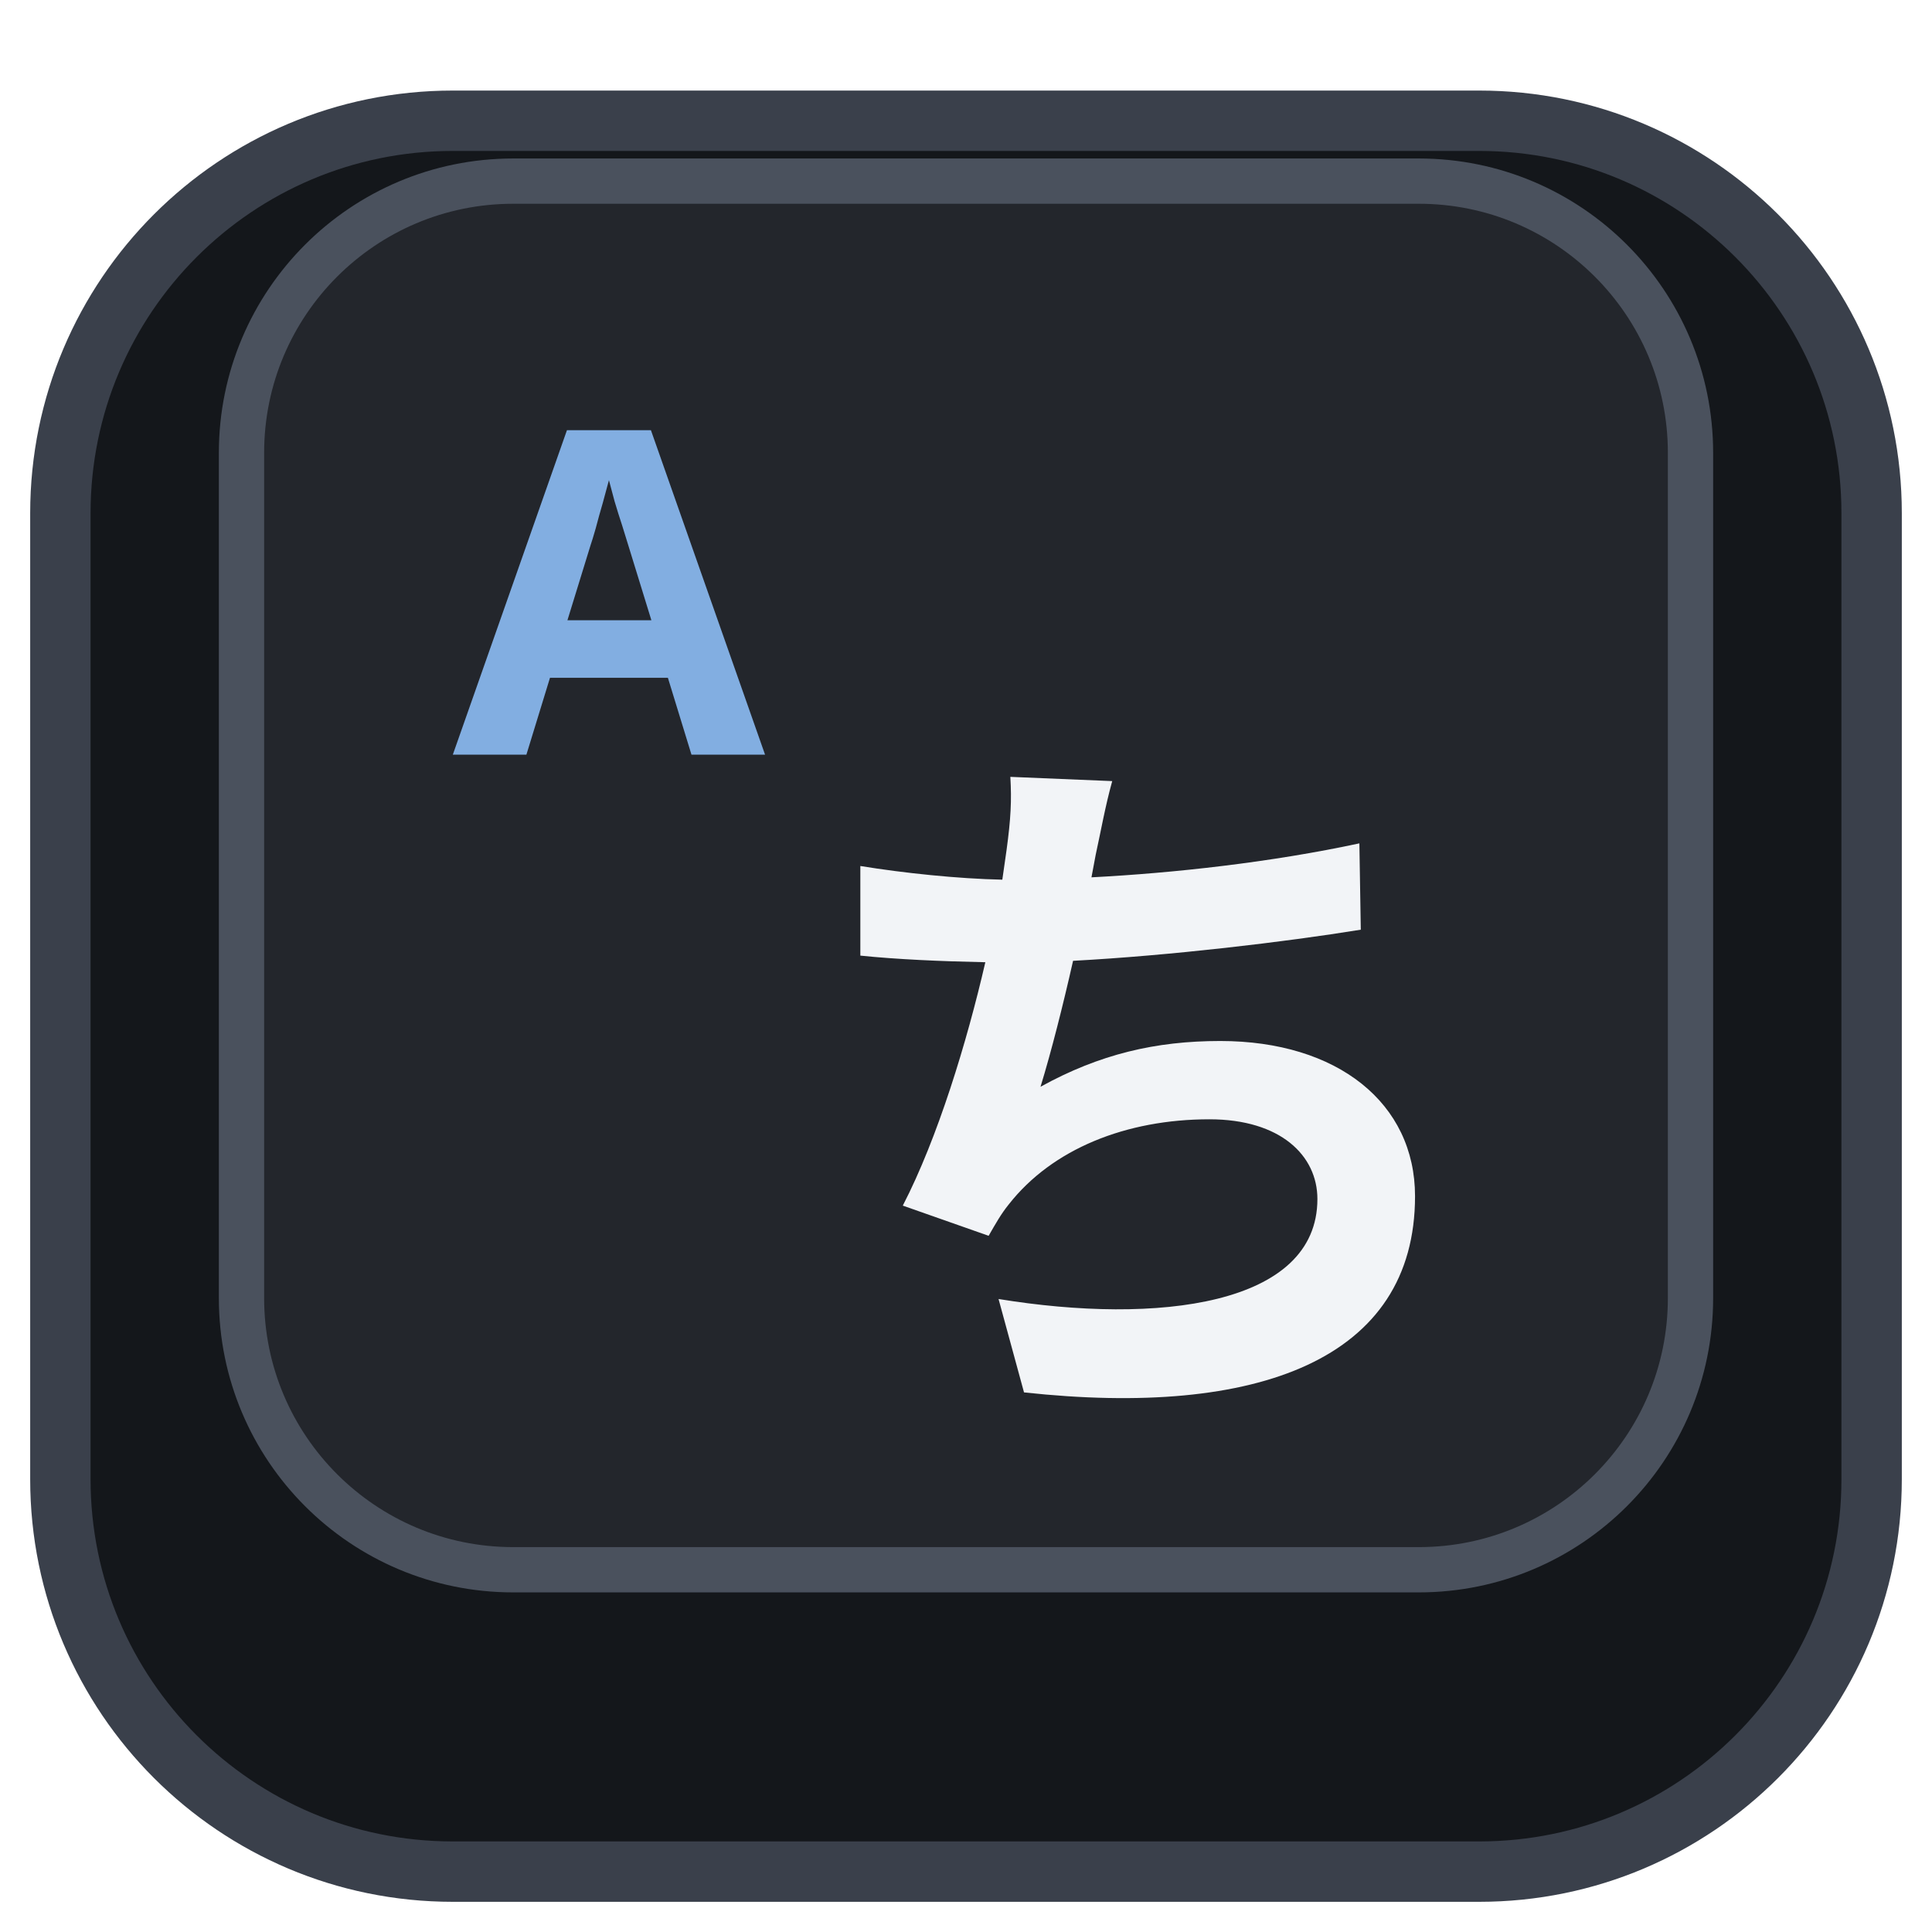
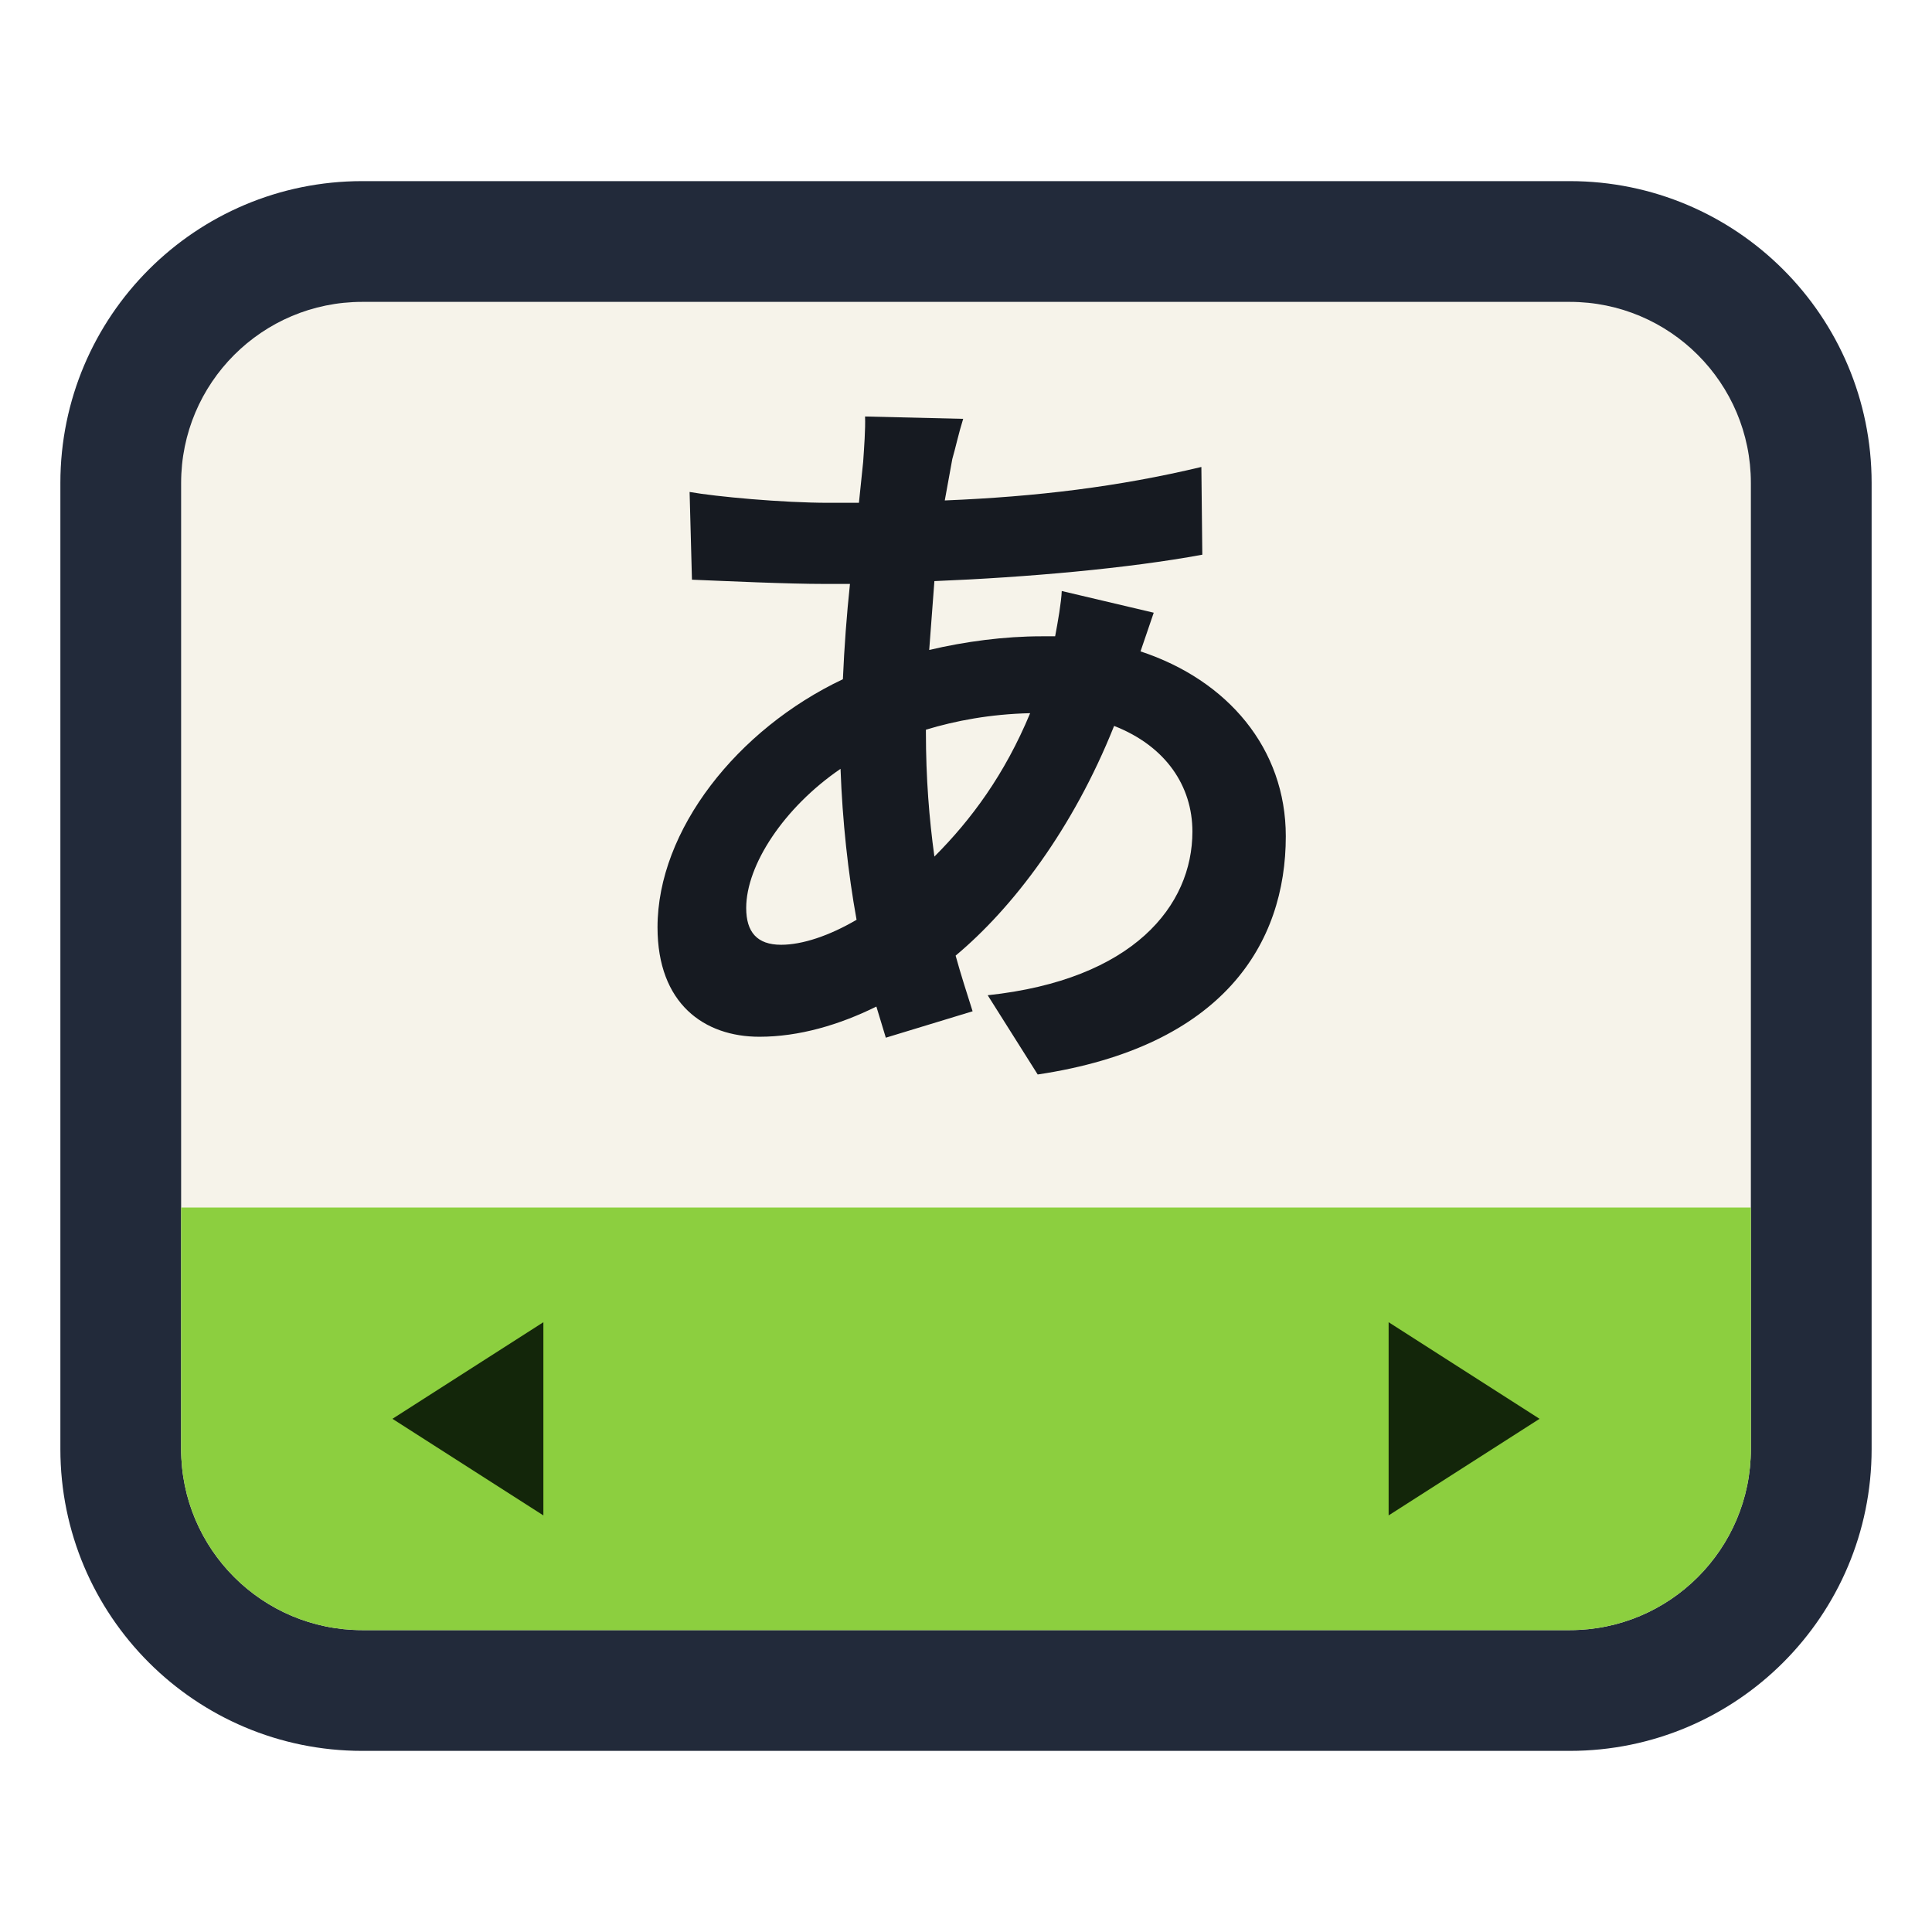
<svg xmlns="http://www.w3.org/2000/svg" viewBox="0 0 64 64">
-   <rect x="2" y="4" width="60" height="58" rx="13" fill="#14171b" stroke="#3a404b" stroke-width="2" />
-   <rect x="8" y="6" width="48" height="46" rx="9" fill="#23262c" stroke="#4a515d" stroke-width="1.5" />
-   <text x="15" y="25" font-family="ui-sans-serif, system-ui, sans-serif" font-size="15" font-weight="700" fill="#82aee1">A</text>
-   <text x="38" y="45" text-anchor="middle" font-family="'Hiragino Sans', 'Hiragino Kaku Gothic ProN', 'Noto Sans JP', 'Yu Gothic', sans-serif" font-size="24" font-weight="700" fill="#f2f4f7">ち</text>
+   <rect x="2" y="6" width="60" height="52" rx="10" fill="#222a3a" />
+   <rect x="6" y="10" width="52" height="44" rx="6" fill="#f6f3ea" />
+   <path d="M6 40h52v8a6 6 0 0 1-6 6H12a6 6 0 0 1-6-6z" fill="#8ccf3f" />
+   <text x="32" y="34" text-anchor="middle" font-family="'Hiragino Sans', 'Hiragino Kaku Gothic ProN', 'Noto Sans JP', 'Yu Gothic', sans-serif" font-size="25" font-weight="800" fill="#161a21">あ</text>
+   <path d="M13 47l5-3.2v6.4zM51 47l-5-3.2v6.4z" fill="#13260a" />
</svg>
